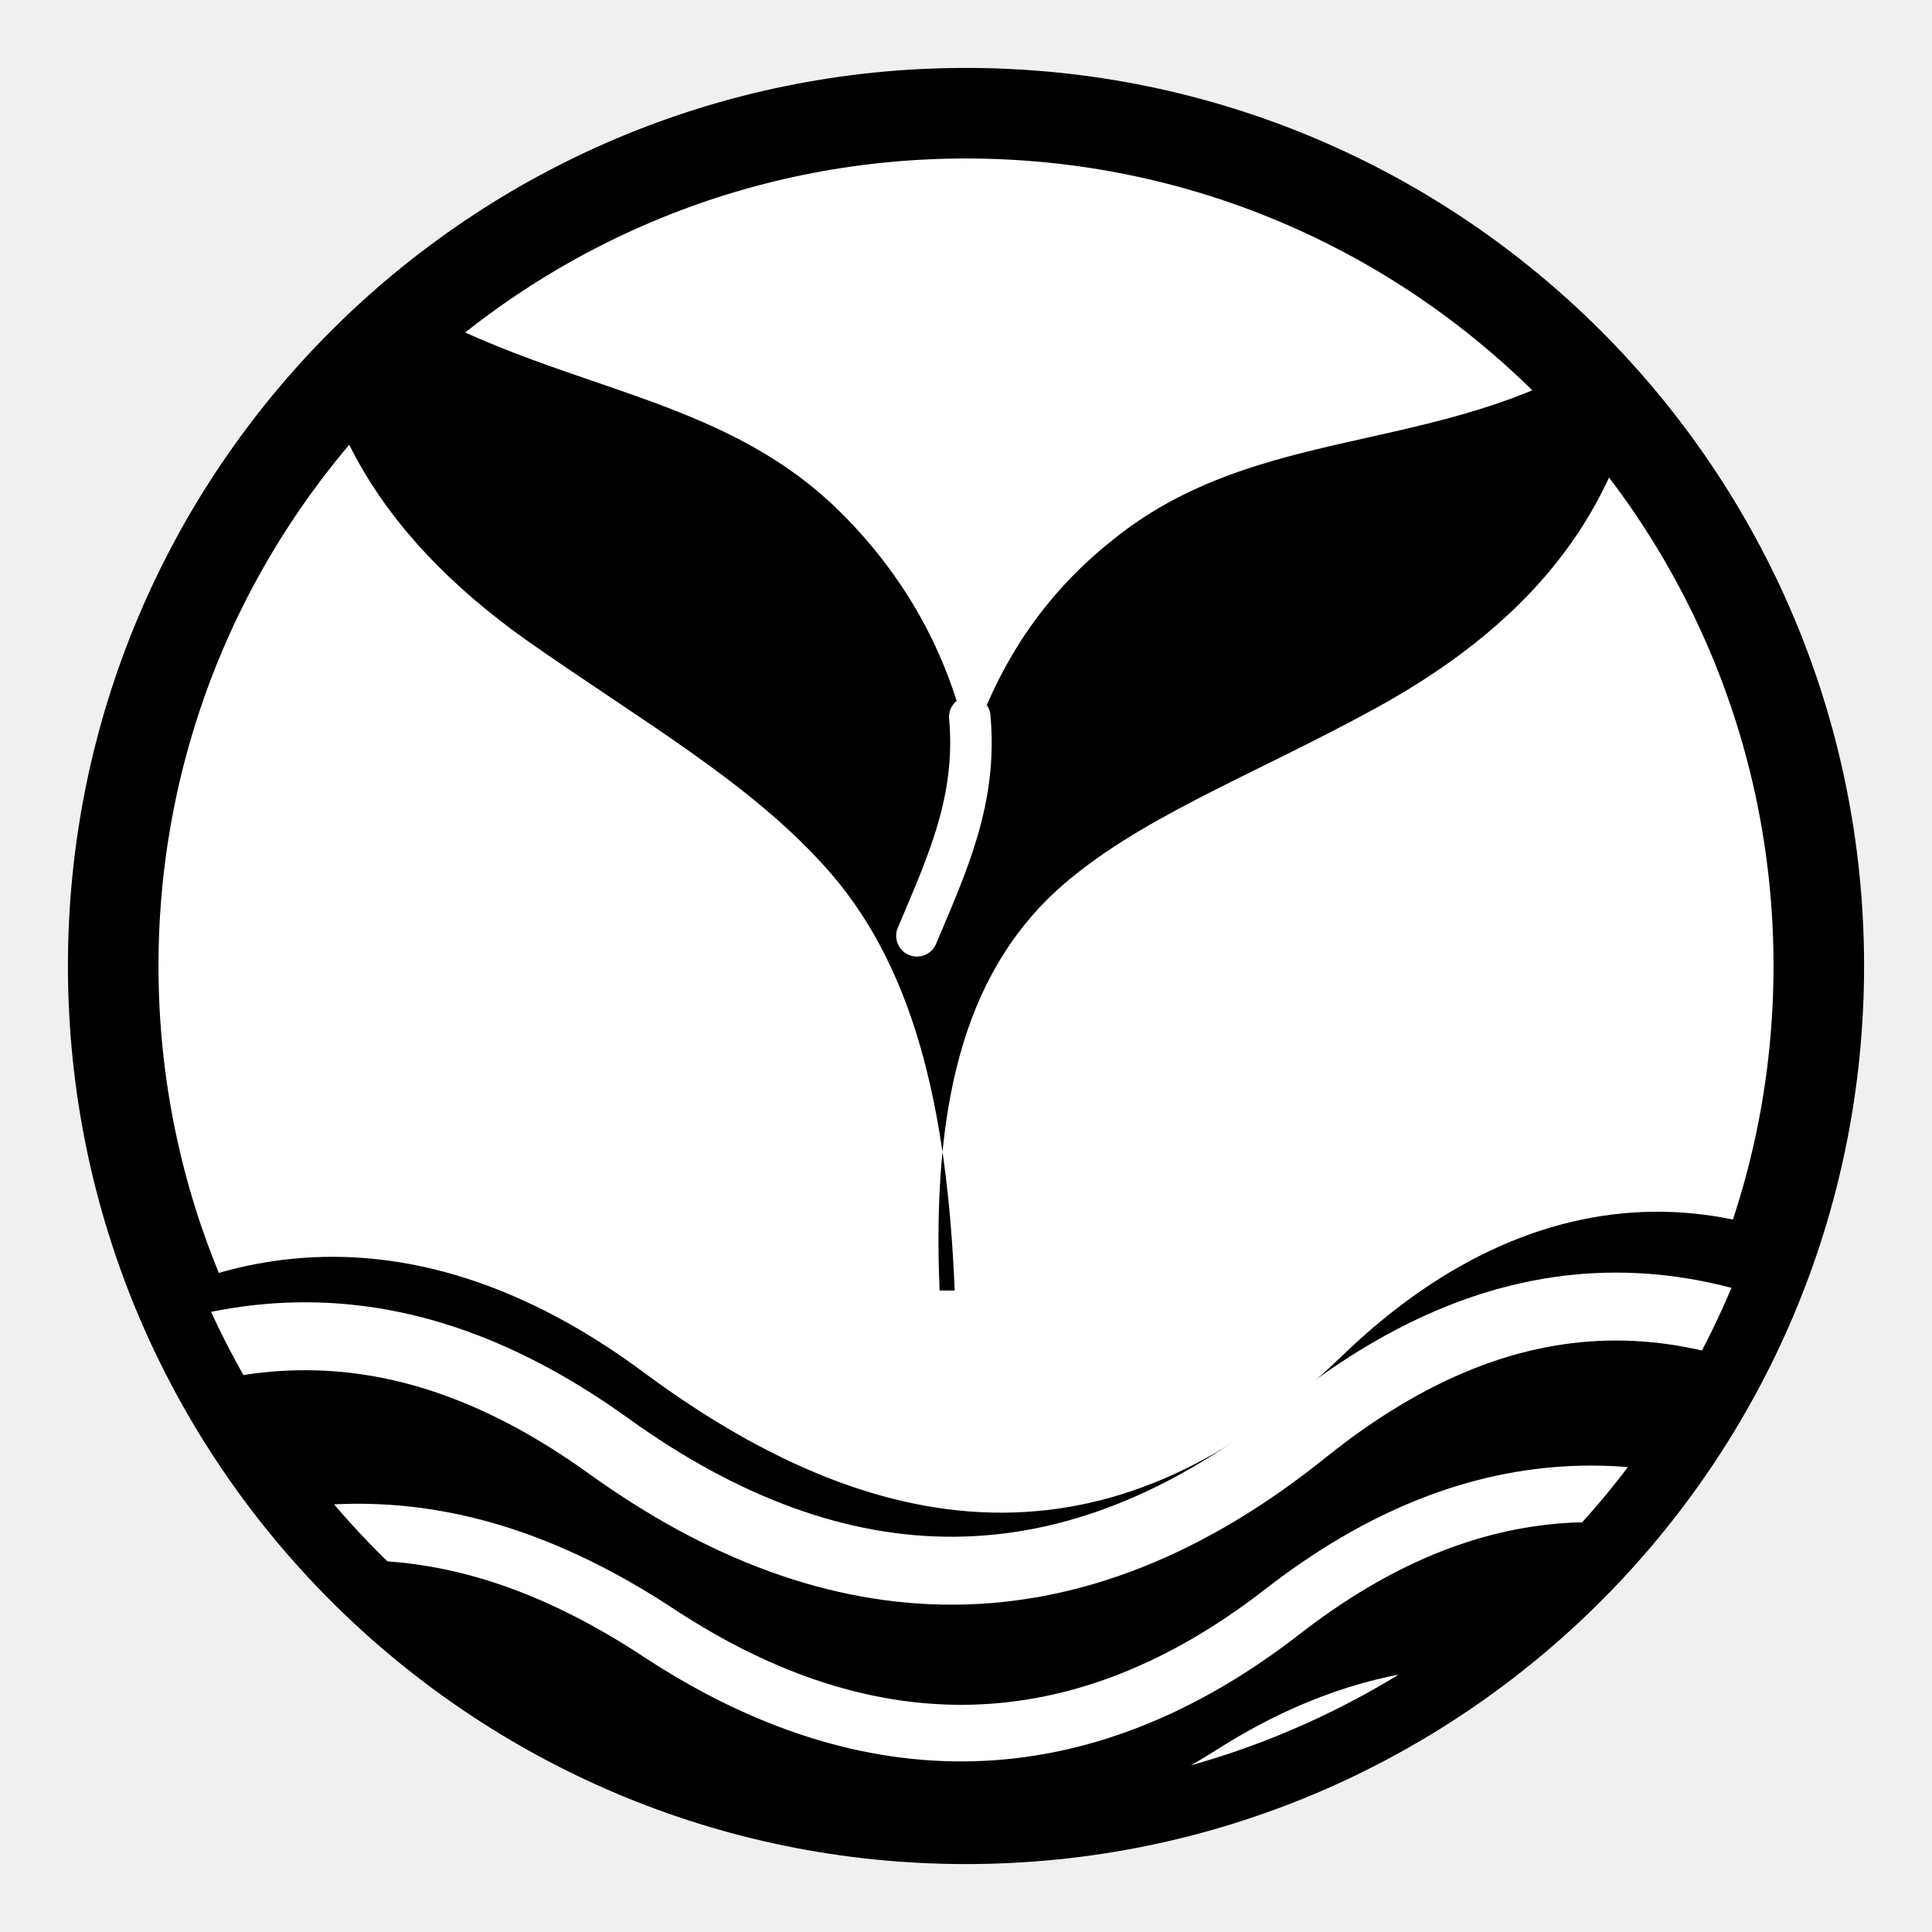
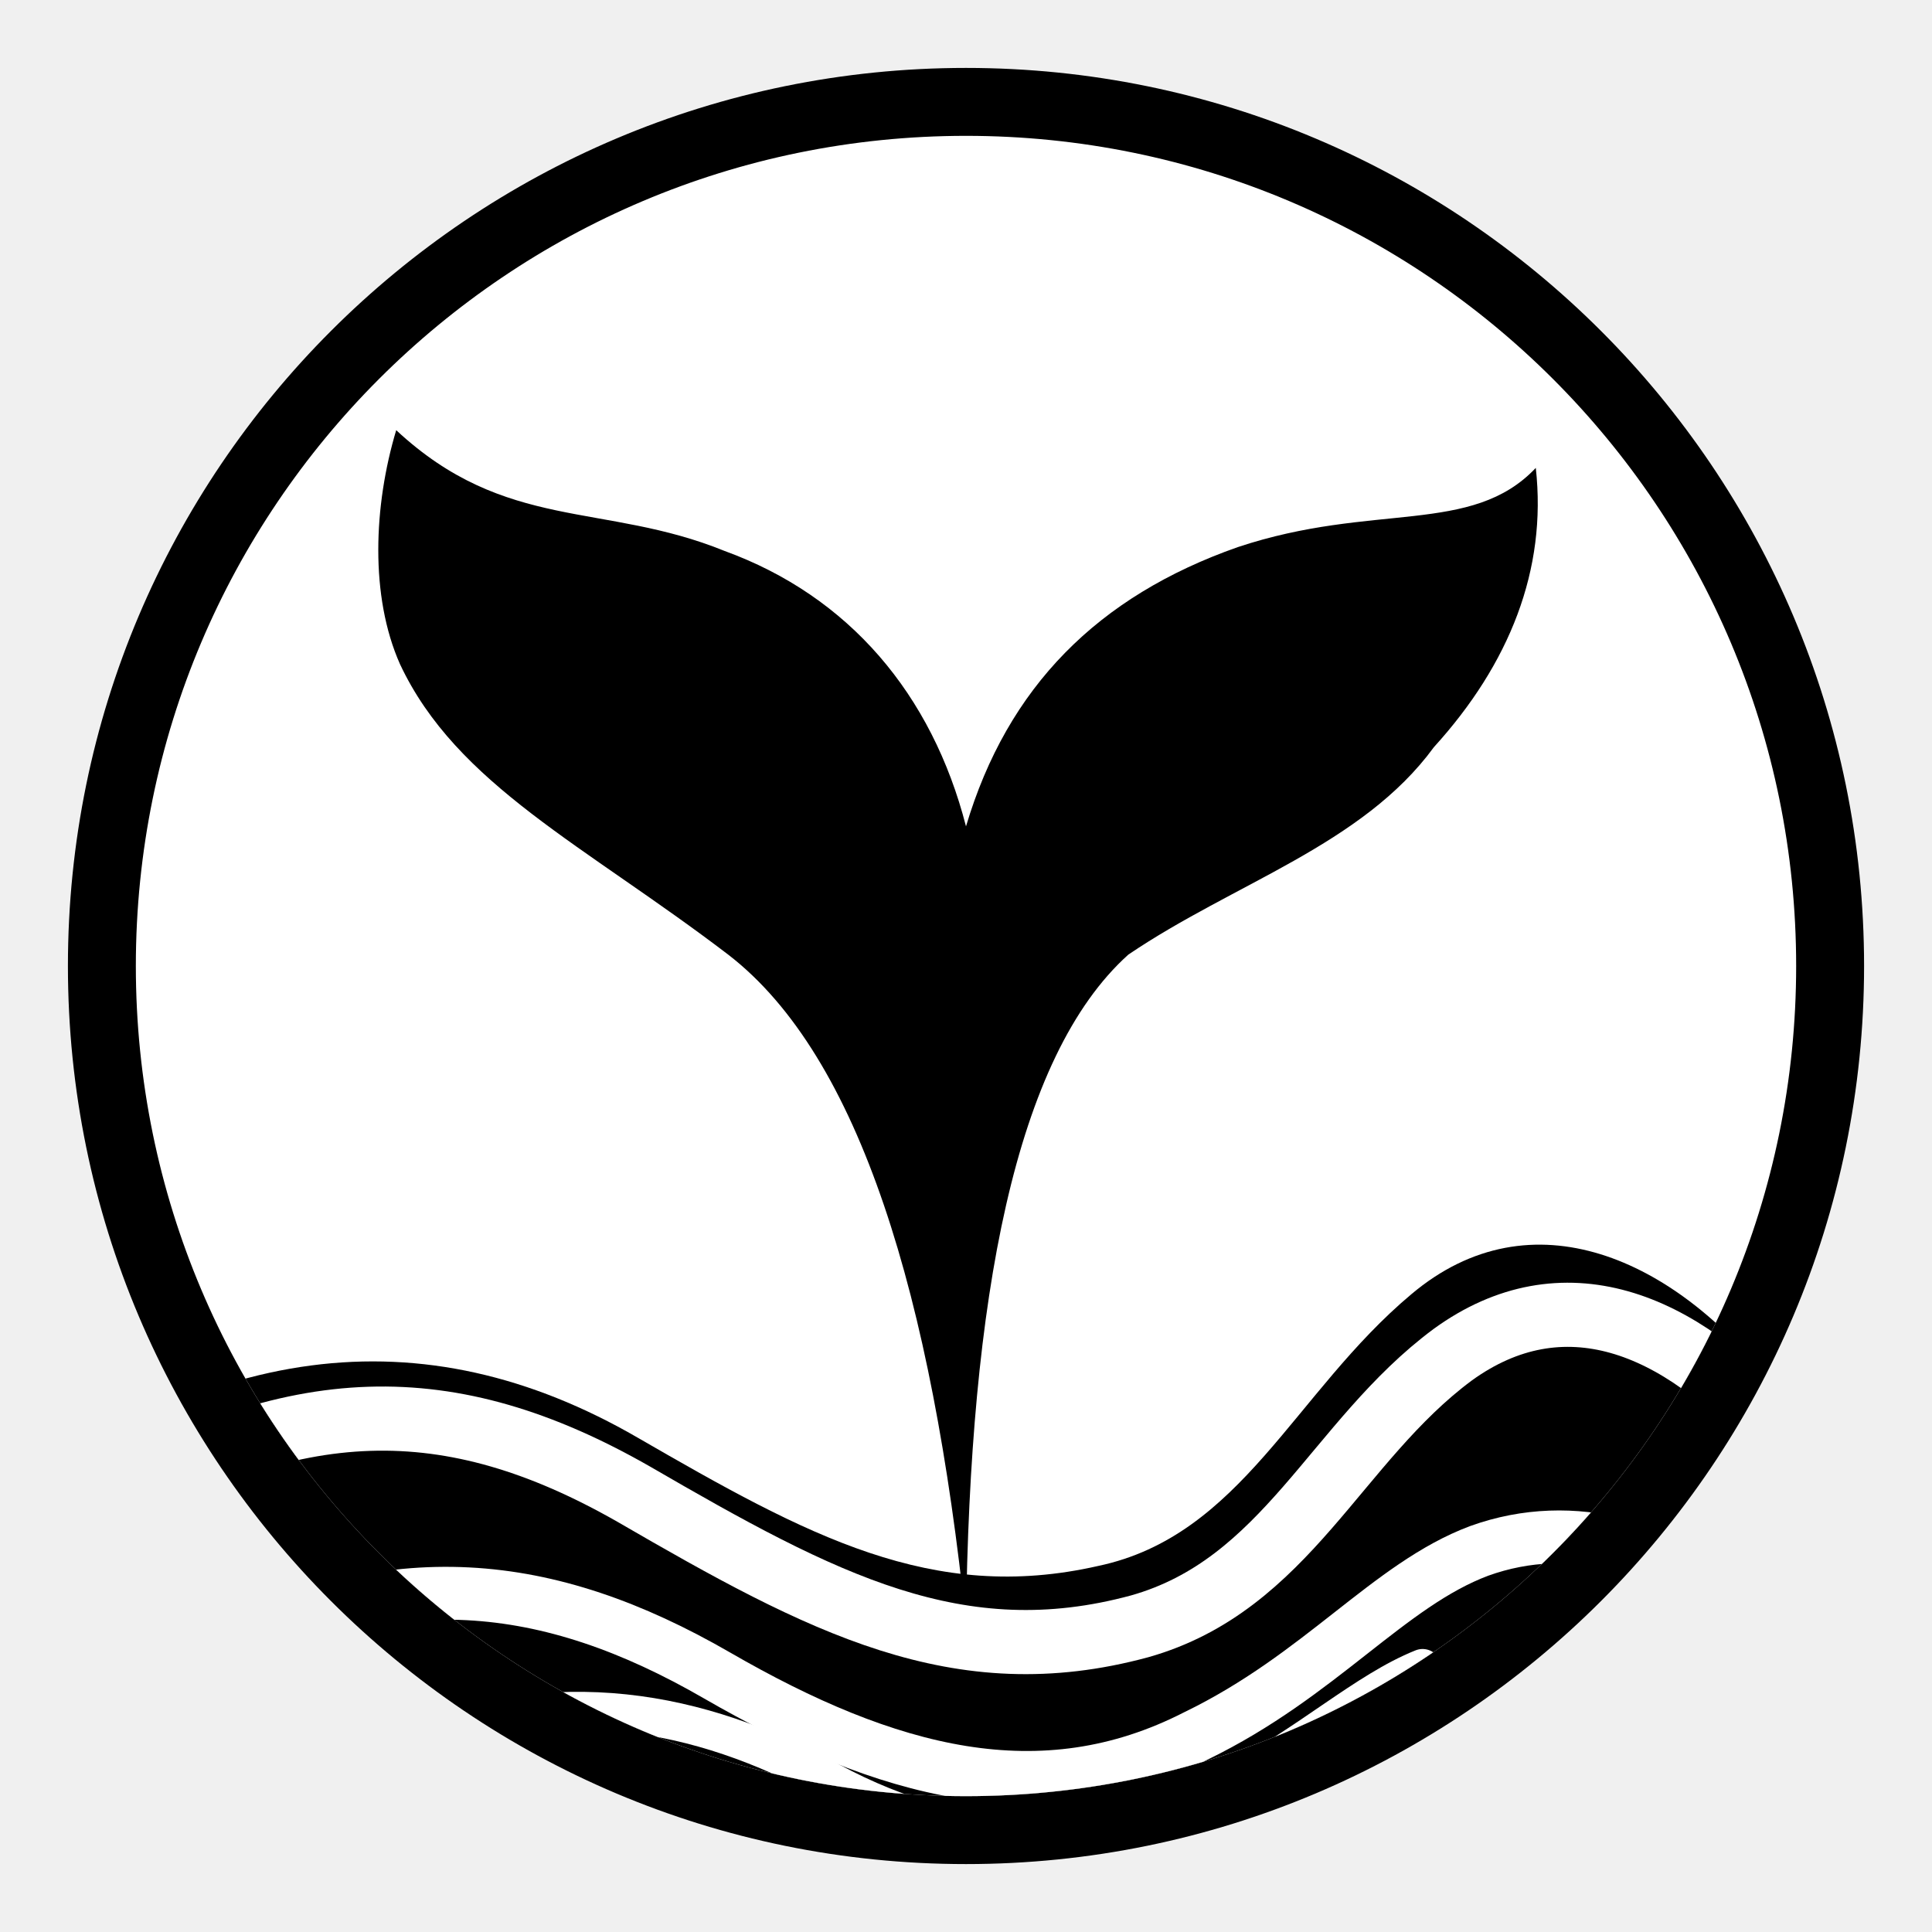
<svg xmlns="http://www.w3.org/2000/svg" viewBox="0 0 512 512" role="img" aria-labelledby="title desc">
  <defs>
-     <clipPath id="circle-clip">
+     <clipPath id="emblem-window">
      <circle cx="256" cy="256" r="220" />
    </clipPath>
  </defs>
-   <circle cx="256" cy="256" r="226" fill="#ffffff" stroke="#000000" stroke-width="24" />
-   <g clip-path="url(#circle-clip)">
-     <path d="M-10 382c54-58 118-65 181-18 65 48 126 52 185-5 54-52 116-49 166 0v179H-10Z" fill="#000000" />
-     <path d="M-2 383c58-39 110-38 163 0 61 44 123 46 185-4 55-44 109-43 166-1" fill="none" stroke="#ffffff" stroke-width="18" stroke-linecap="round" />
-     <path d="M20 428c57-32 105-28 155 5 55 36 111 36 165-6 49-38 99-41 152-10" fill="none" stroke="#ffffff" stroke-width="15" stroke-linecap="round" />
-     <path d="M69 465c45-17 83-10 124 12 42 22 86 20 132-9 36-23 72-27 109-14" fill="none" stroke="#ffffff" stroke-width="10" stroke-linecap="round" />
-     <path d="M253 342c-2-49-11-87-35-113-20-22-48-38-78-59-41-29-61-64-59-110 47 45 103 37 142 76 18 18 29 39 34 63 7-22 19-41 38-56 42-34 96-20 142-58-4 47-29 79-73 103-33 18-63 29-84 48-25 23-33 58-31 106Z" fill="#000000" />
-     <path d="M243 248c8-19 16-36 14-58" fill="none" stroke="#ffffff" stroke-width="11" stroke-linecap="round" />
+   <circle cx="256" cy="256" r="229" fill="#ffffff" stroke="#000000" stroke-width="18" />
+   <g clip-path="url(#emblem-window)">
+     <path d="M256 430          C247 344 228 280 193 253          C155 224 121 208 106 176          C98 158 99 134 105 114          C134 141 160 133 192 146          C225 158 247 184 256 219          C267 182 291 158 328 145          C364 133 390 142 407 124          C410 151 400 176 380 198          C361 224 327 234 299 253          C269 280 257 344 256 430Z" fill="#000000" />
+     <path d="M-8 405          C54 355 112 348 169 381          C214 407 247 425 291 415          C329 407 343 369 374 343          C406 316 444 334 469 366          C489 390 510 389 532 371          L532 532H-8Z" fill="#000000" />
+     <path d="M24 401          C78 369 119 368 168 396          C218 425 254 444 302 431          C341 420 354 382 385 359          C414 338 445 350 471 380" fill="none" stroke="#ffffff" stroke-width="17" stroke-linecap="round" />
+     <path d="M55 439          C104 414 145 418 190 444          C235 470 276 481 317 460          C350 444 368 420 392 411          C417 402 443 410 463 428" fill="none" stroke="#ffffff" stroke-width="14" stroke-linecap="round" />
+     <path d="M105 463          C148 446 185 453 220 472          C257 492 293 491 326 473          C347 462 362 448 377 442" fill="none" stroke="#ffffff" stroke-width="10" stroke-linecap="round" />
  </g>
</svg>
